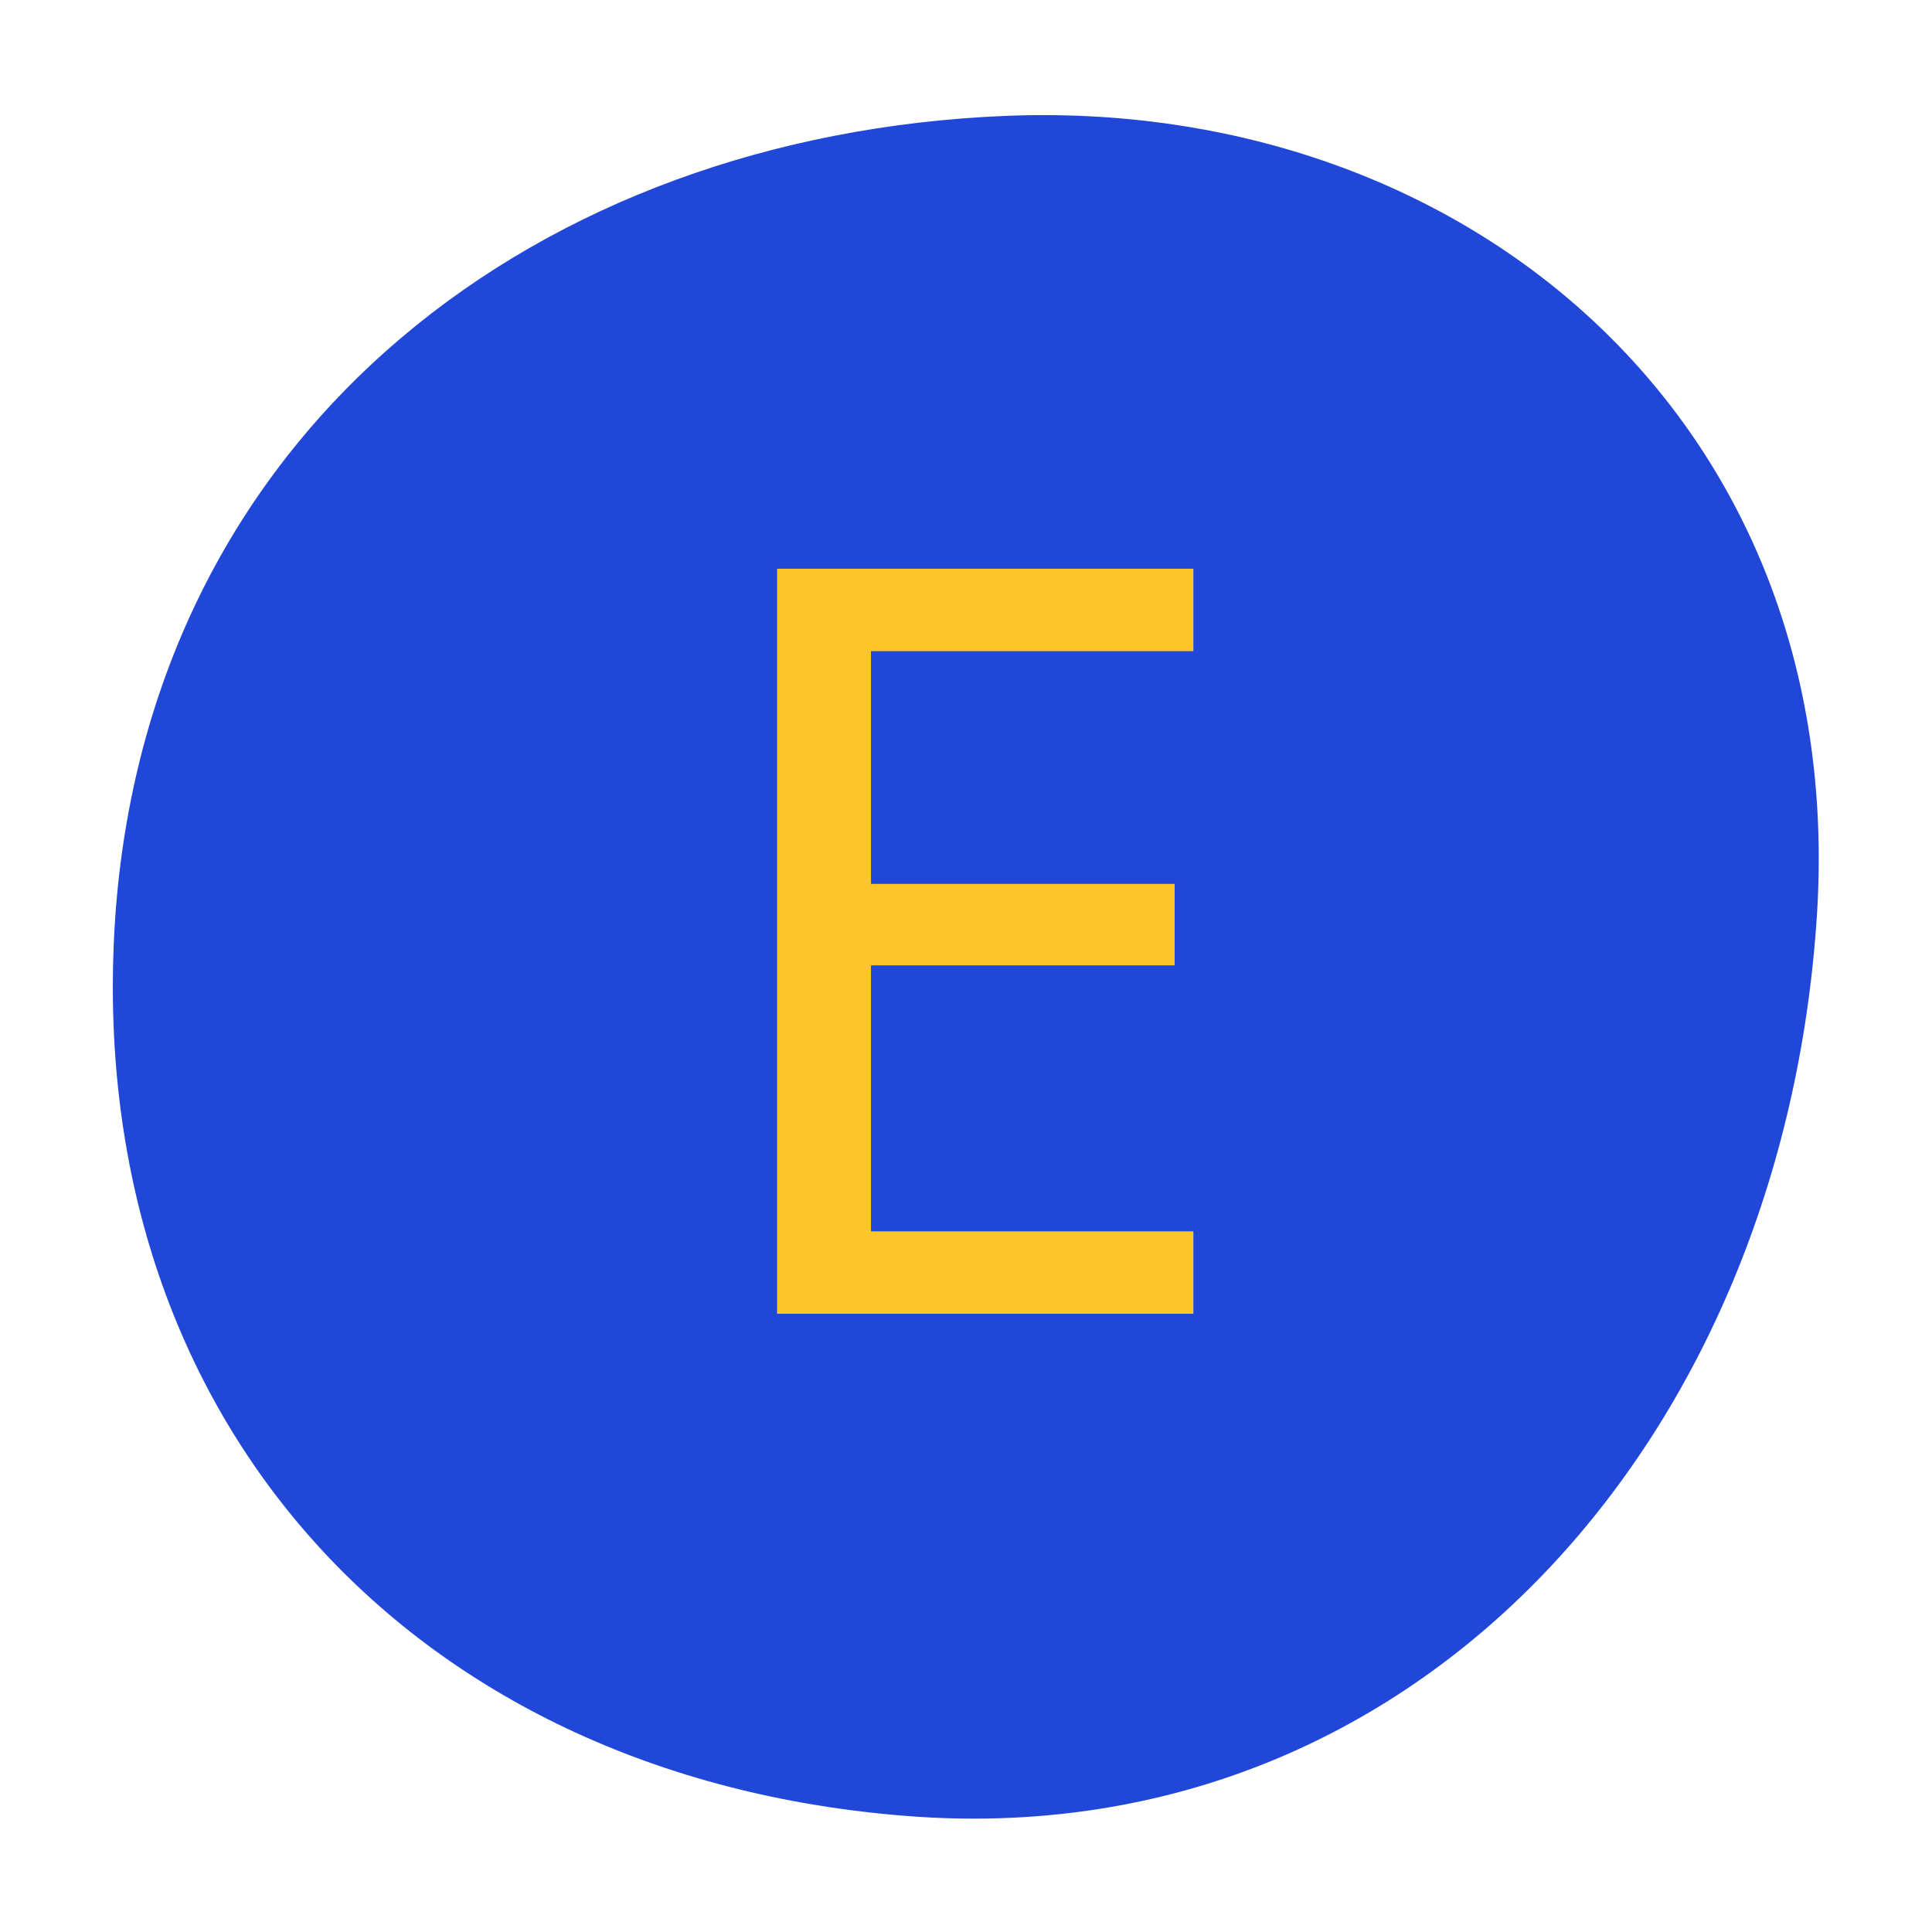
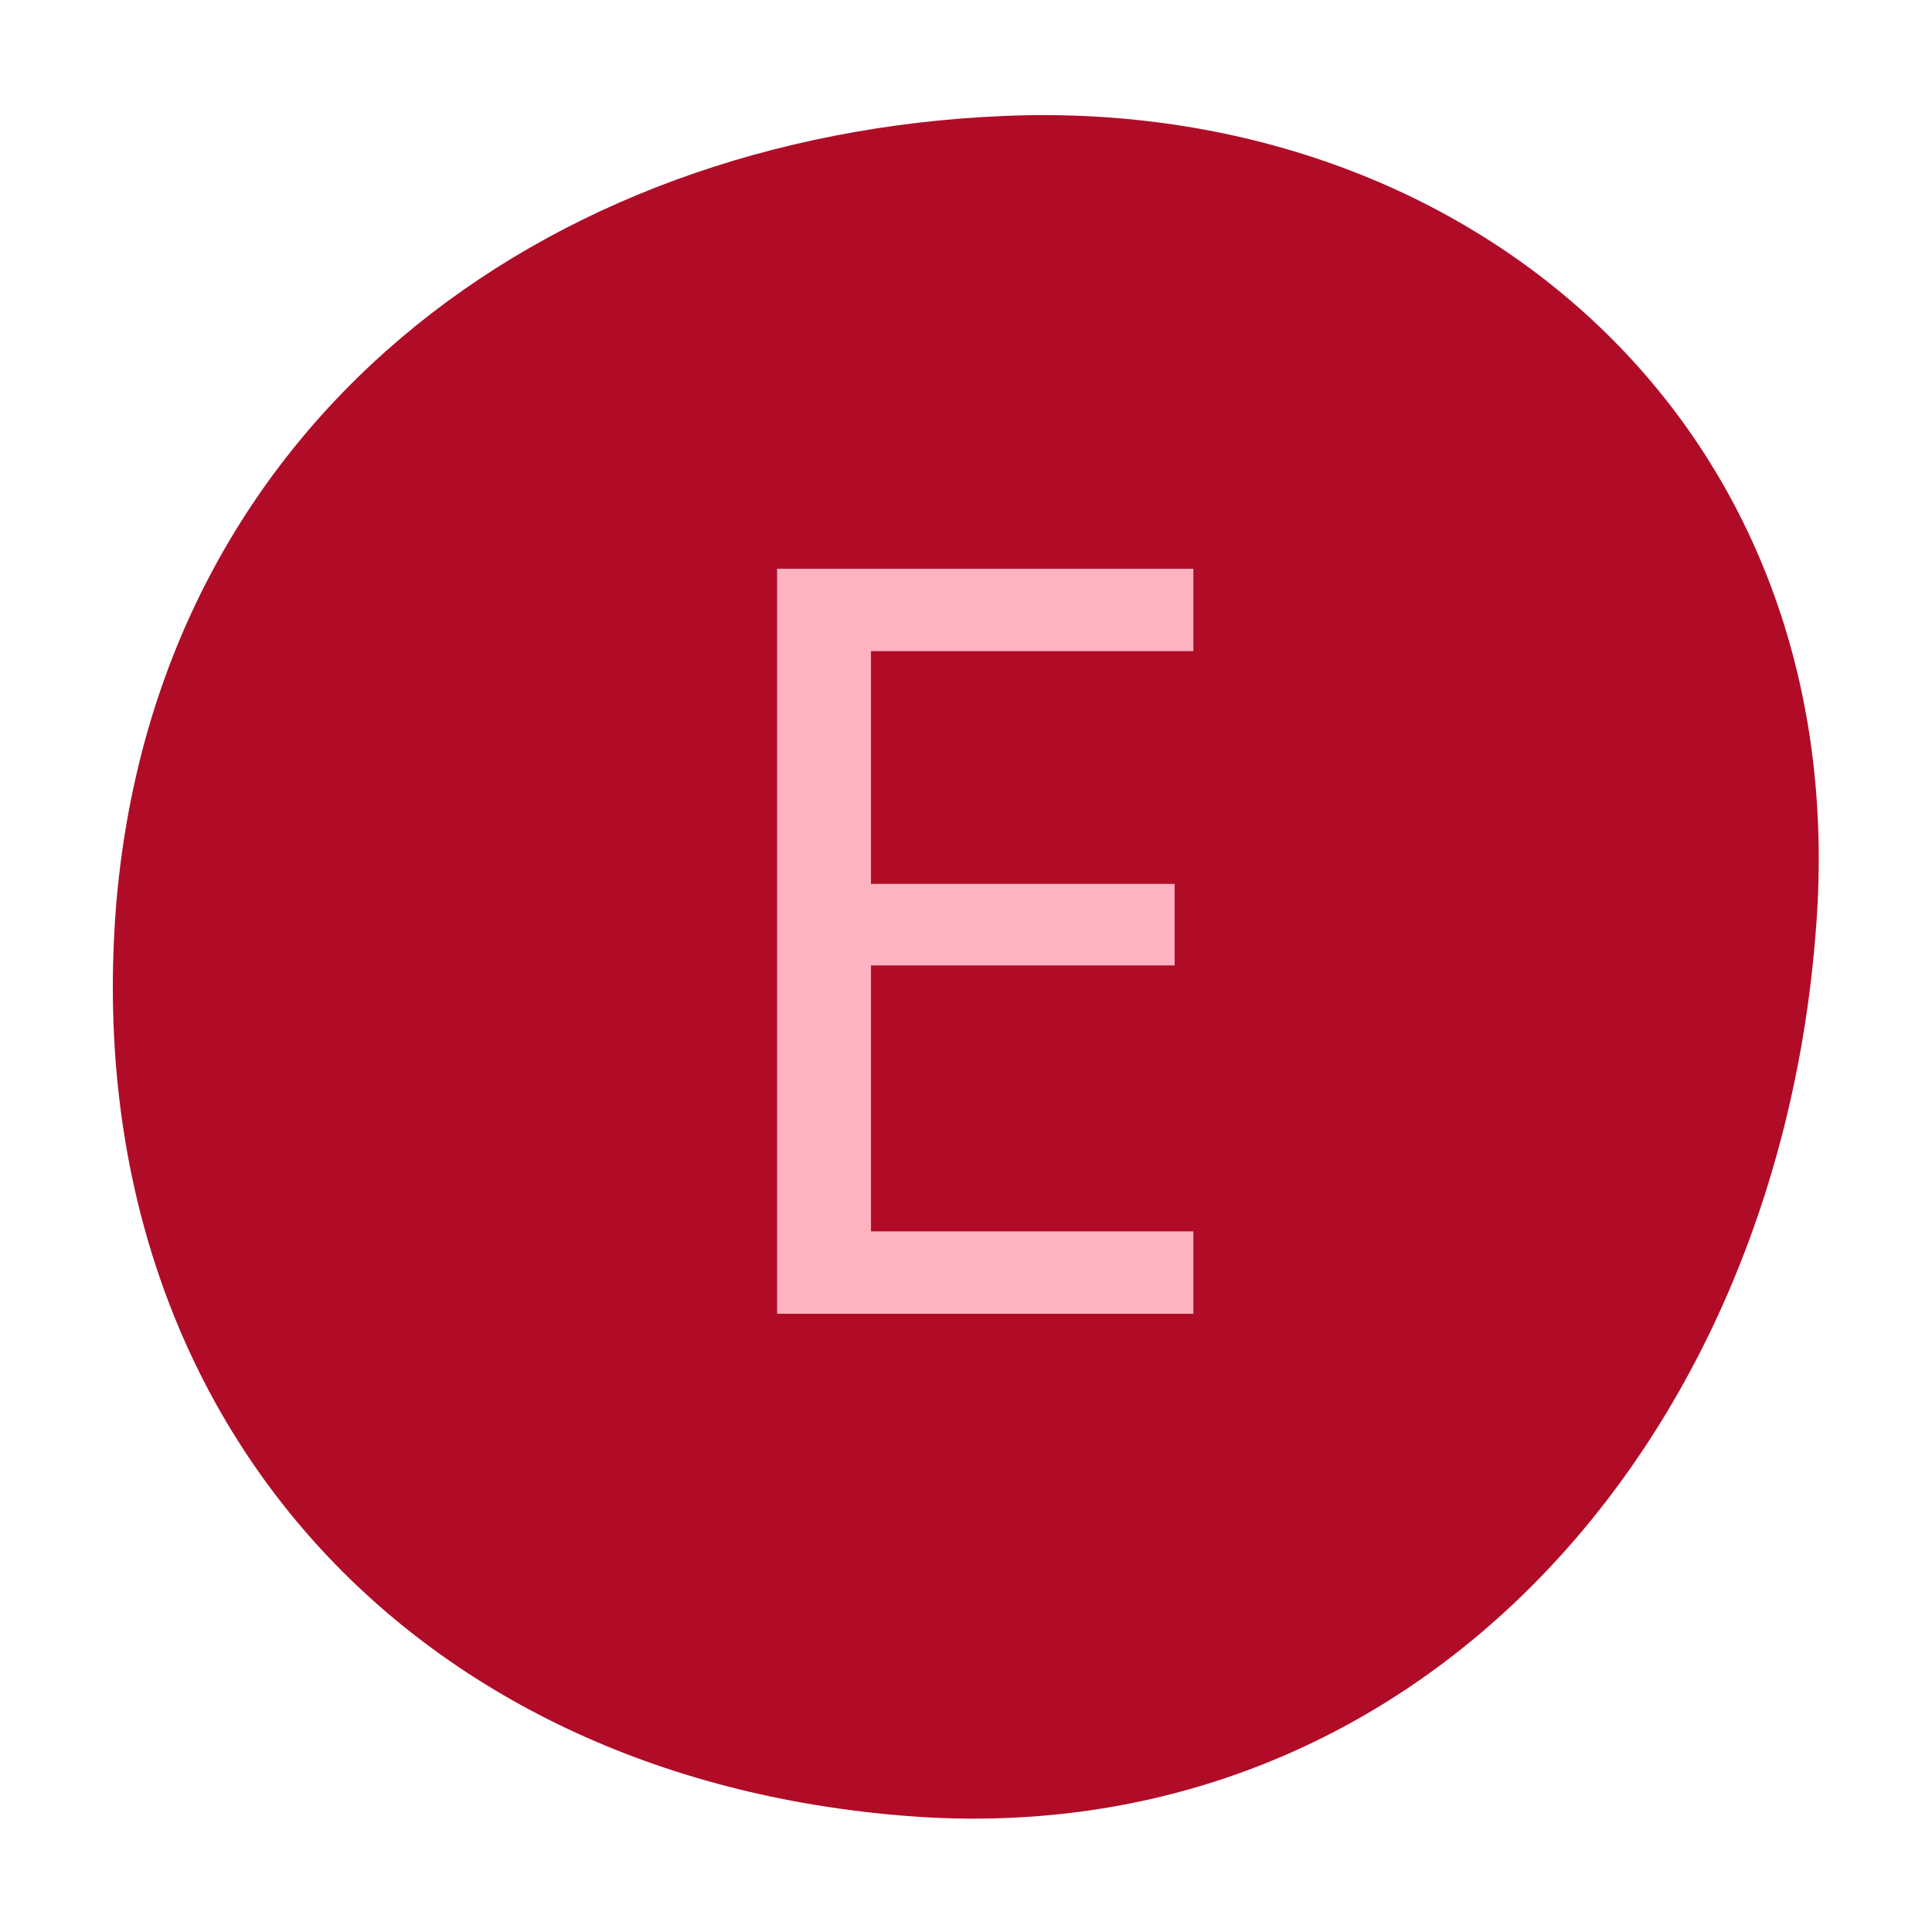
<svg xmlns="http://www.w3.org/2000/svg" viewBox="0 0 100 100">
-   <path d="M52 6C76 5 96 22 94 48 92 75 73 96 47 94 21 92 4 73 6 47 8 22 28 7 52 6Z" fill="#2147D9" />
-   <text x="50" y="68" font-size="54" text-anchor="middle" font-family="Arial Black, sans-serif" fill="#FFC629">E</text>
+   <path d="M52 6C76 5 96 22 94 48 92 75 73 96 47 94 21 92 4 73 6 47 8 22 28 7 52 6Z" fill="#B00C28" />
+   <text x="50" y="68" font-size="54" text-anchor="middle" font-family="Arial Black, sans-serif" fill="#FFB3C1">E</text>
</svg>
